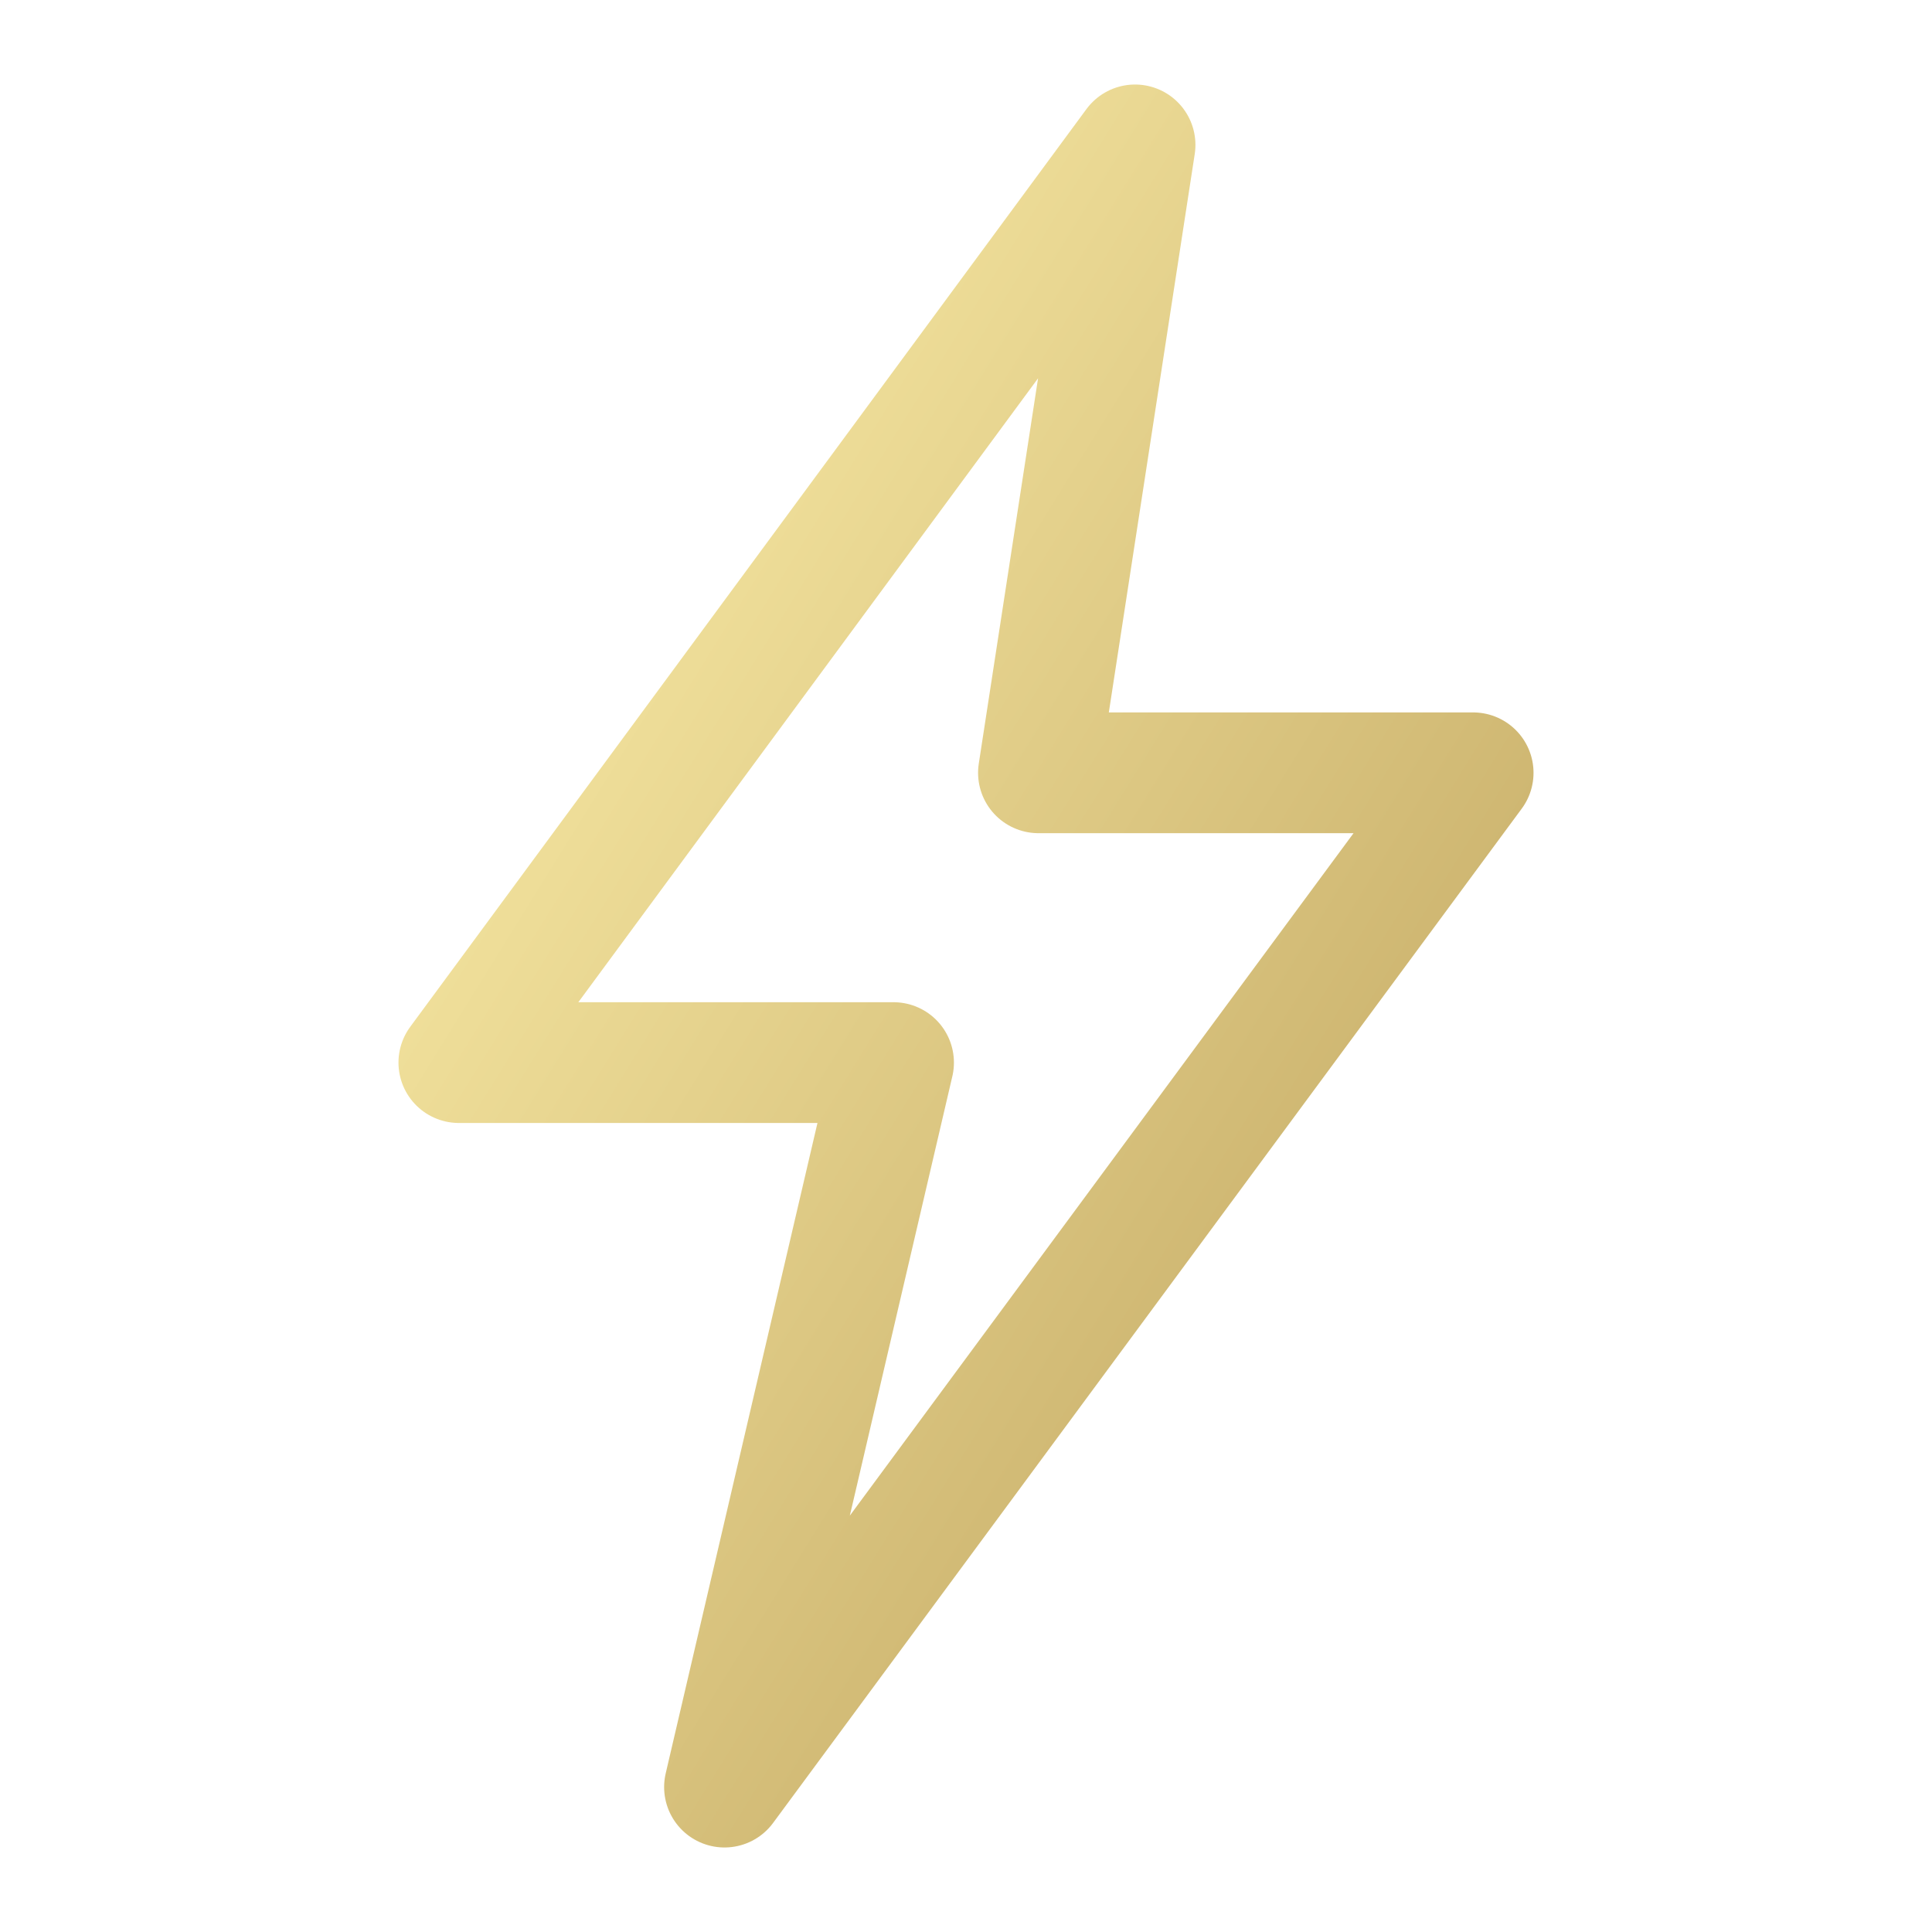
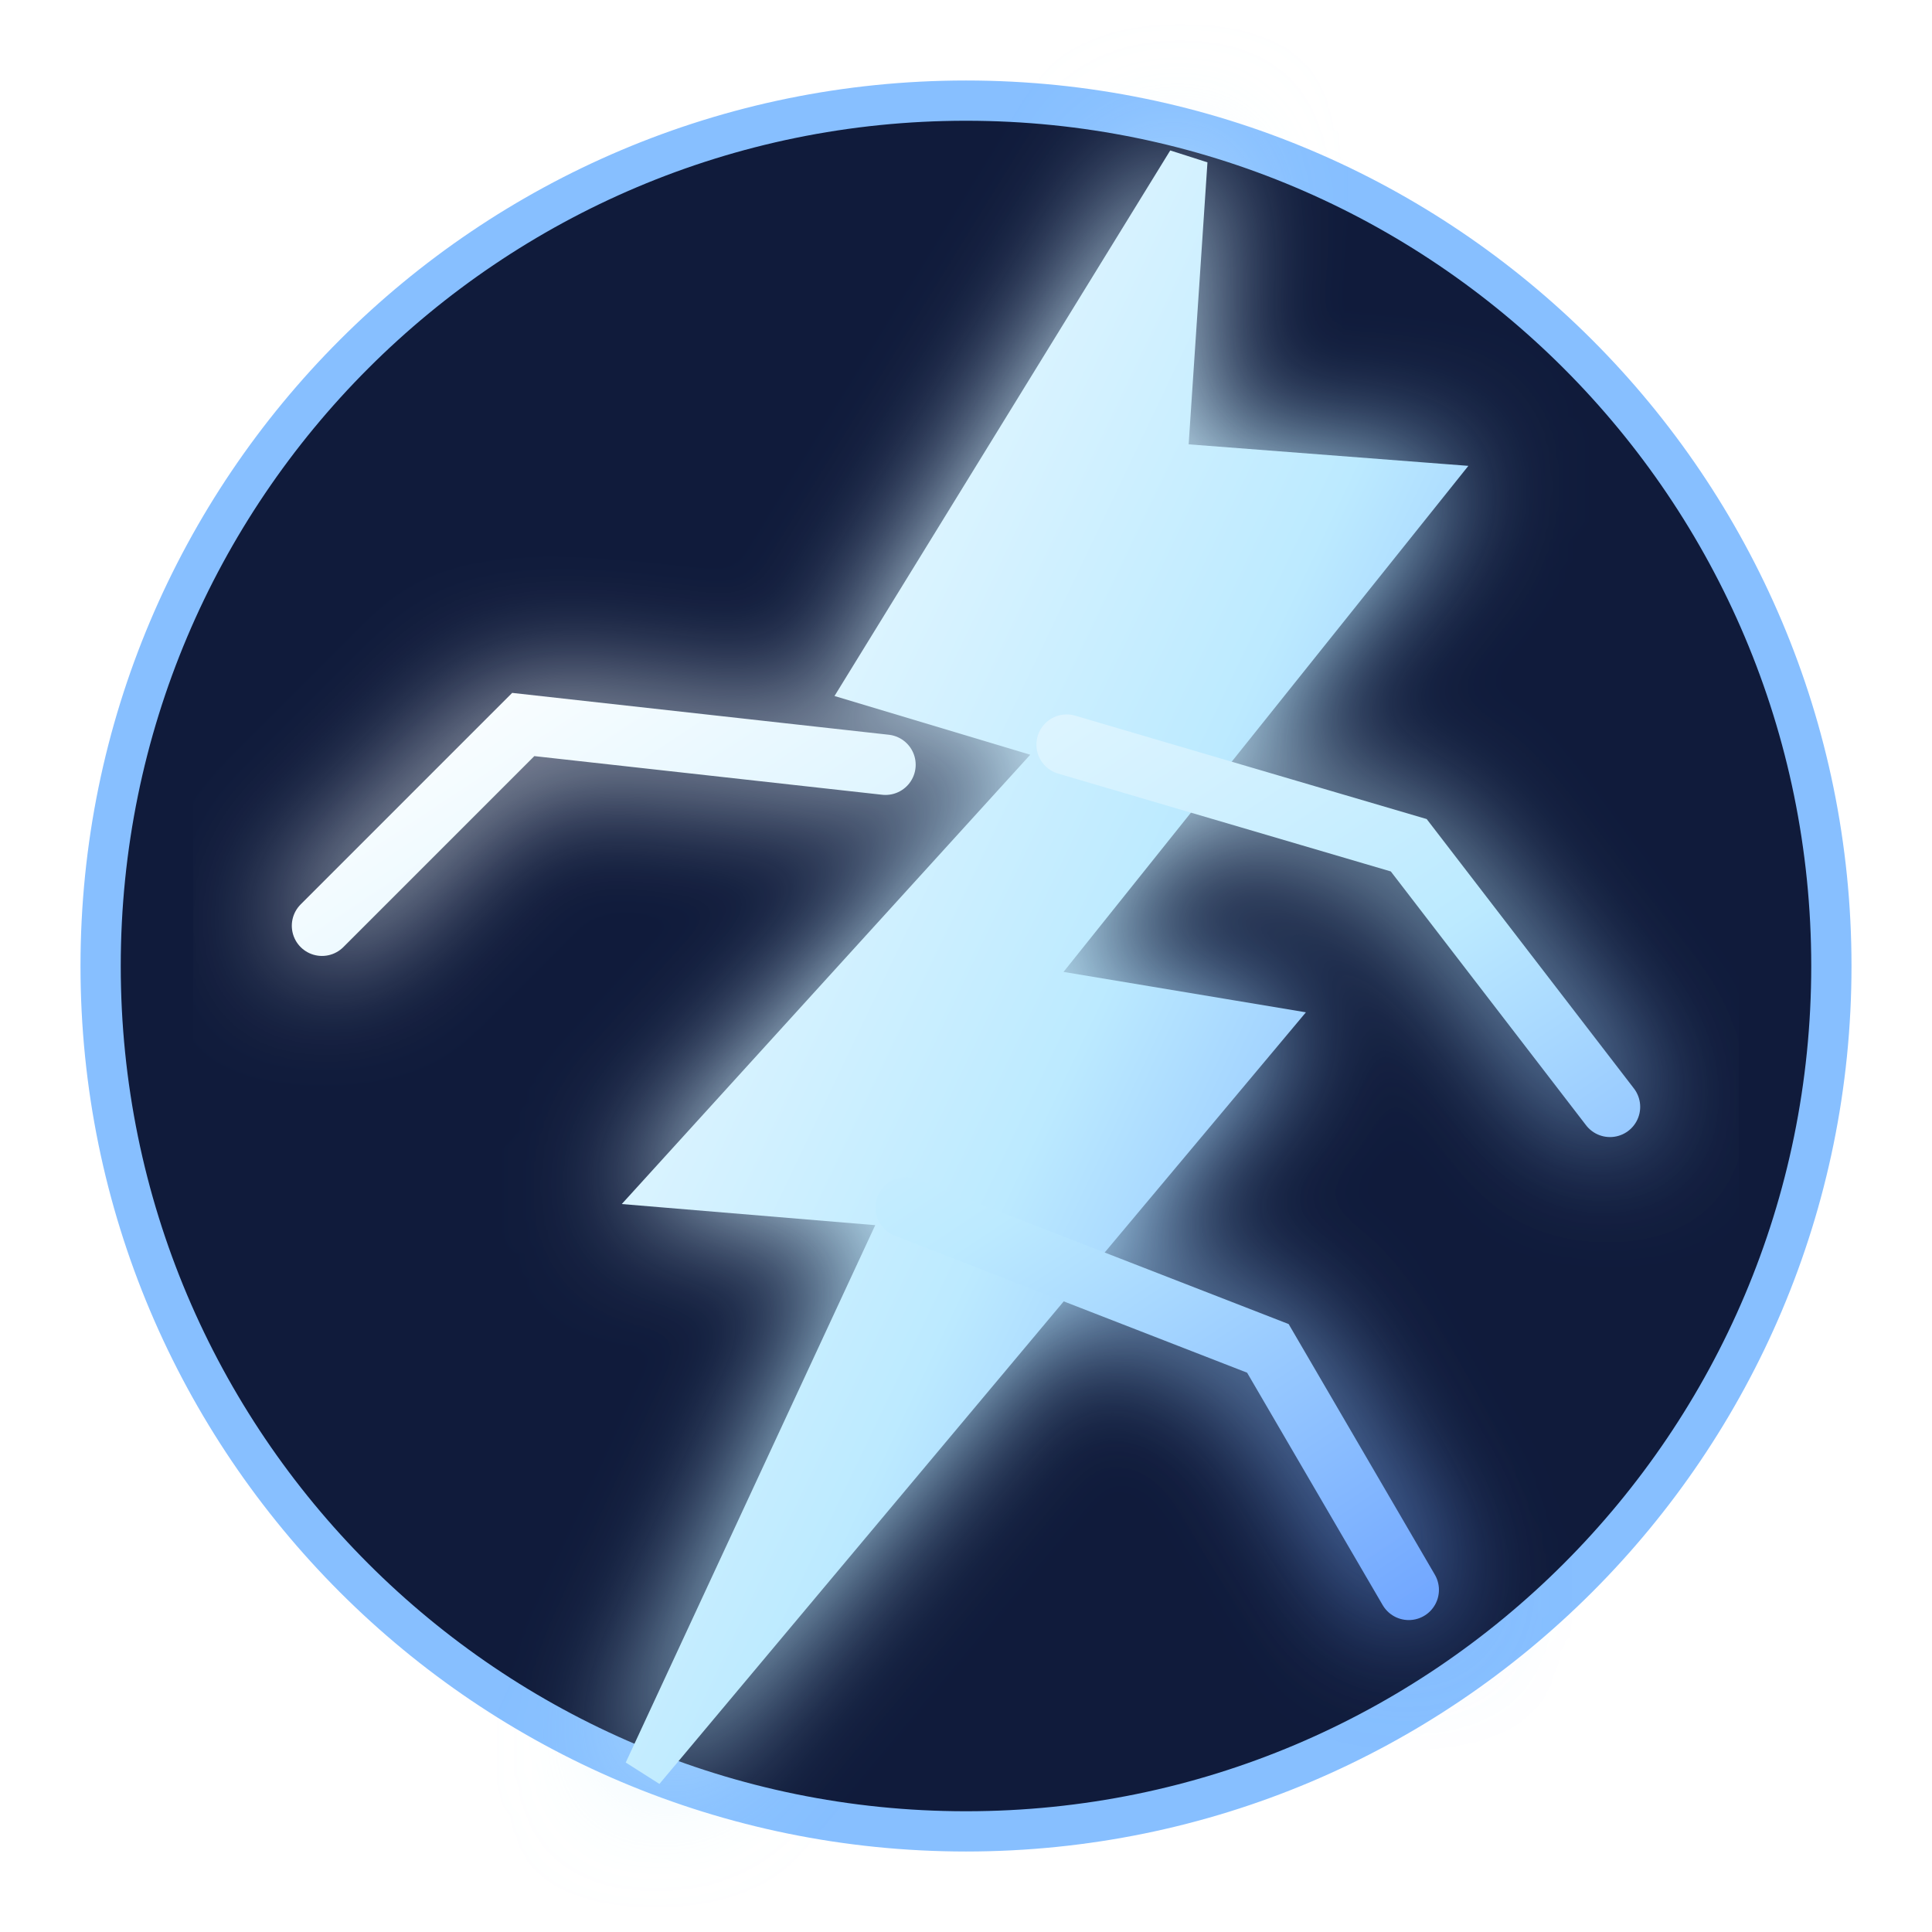
- <svg xmlns="http://www.w3.org/2000/svg" viewBox="0 0 80 80">
+ <svg xmlns="http://www.w3.org/2000/svg" viewBox="0 0 96 96">
  <defs>
-     <linearGradient id="g" x2="1" y2="1">
-       <stop stop-color="#fff2ad" />
-       <stop offset="1" stop-color="#bda15c" />
+     <filter id="g">
+       <feGaussianBlur stdDeviation="3" result="b" />
+       <feMerge>
+         <feMergeNode in="b" />
+         <feMergeNode in="SourceGraphic" />
+       </feMerge>
+     </filter>
+     <linearGradient id="e" x1="0" y1="0" x2="1" y2="1">
+       <stop stop-color="#fff" />
+       <stop offset=".55" stop-color="#bceaff" />
+       <stop offset="1" stop-color="#659cff" />
    </linearGradient>
  </defs>
-   <g fill="none" stroke="url(#g)" stroke-width="5" stroke-linecap="round" stroke-linejoin="round">
-     <path d="M47 6L19 44h18l-7 30 31-42H43z" />
+   <circle cx="48" cy="48" r="43" fill="#101b3b" stroke="#87bfff" stroke-width="2" />
+   <g fill="none" stroke="url(#e)" stroke-linecap="round" filter="url(#g)">
+     <path d="M59 8 43 34l10 3-20 22 12 1-13 28 31-37-12-2 20-25-13-1z" fill="url(#e)" stroke-width="2" />
+     <path d="m44 38-18-2-10 10m37-9 17 5 10 13M45 60l18 7 7 12" stroke-width="3" />
  </g>
</svg>
